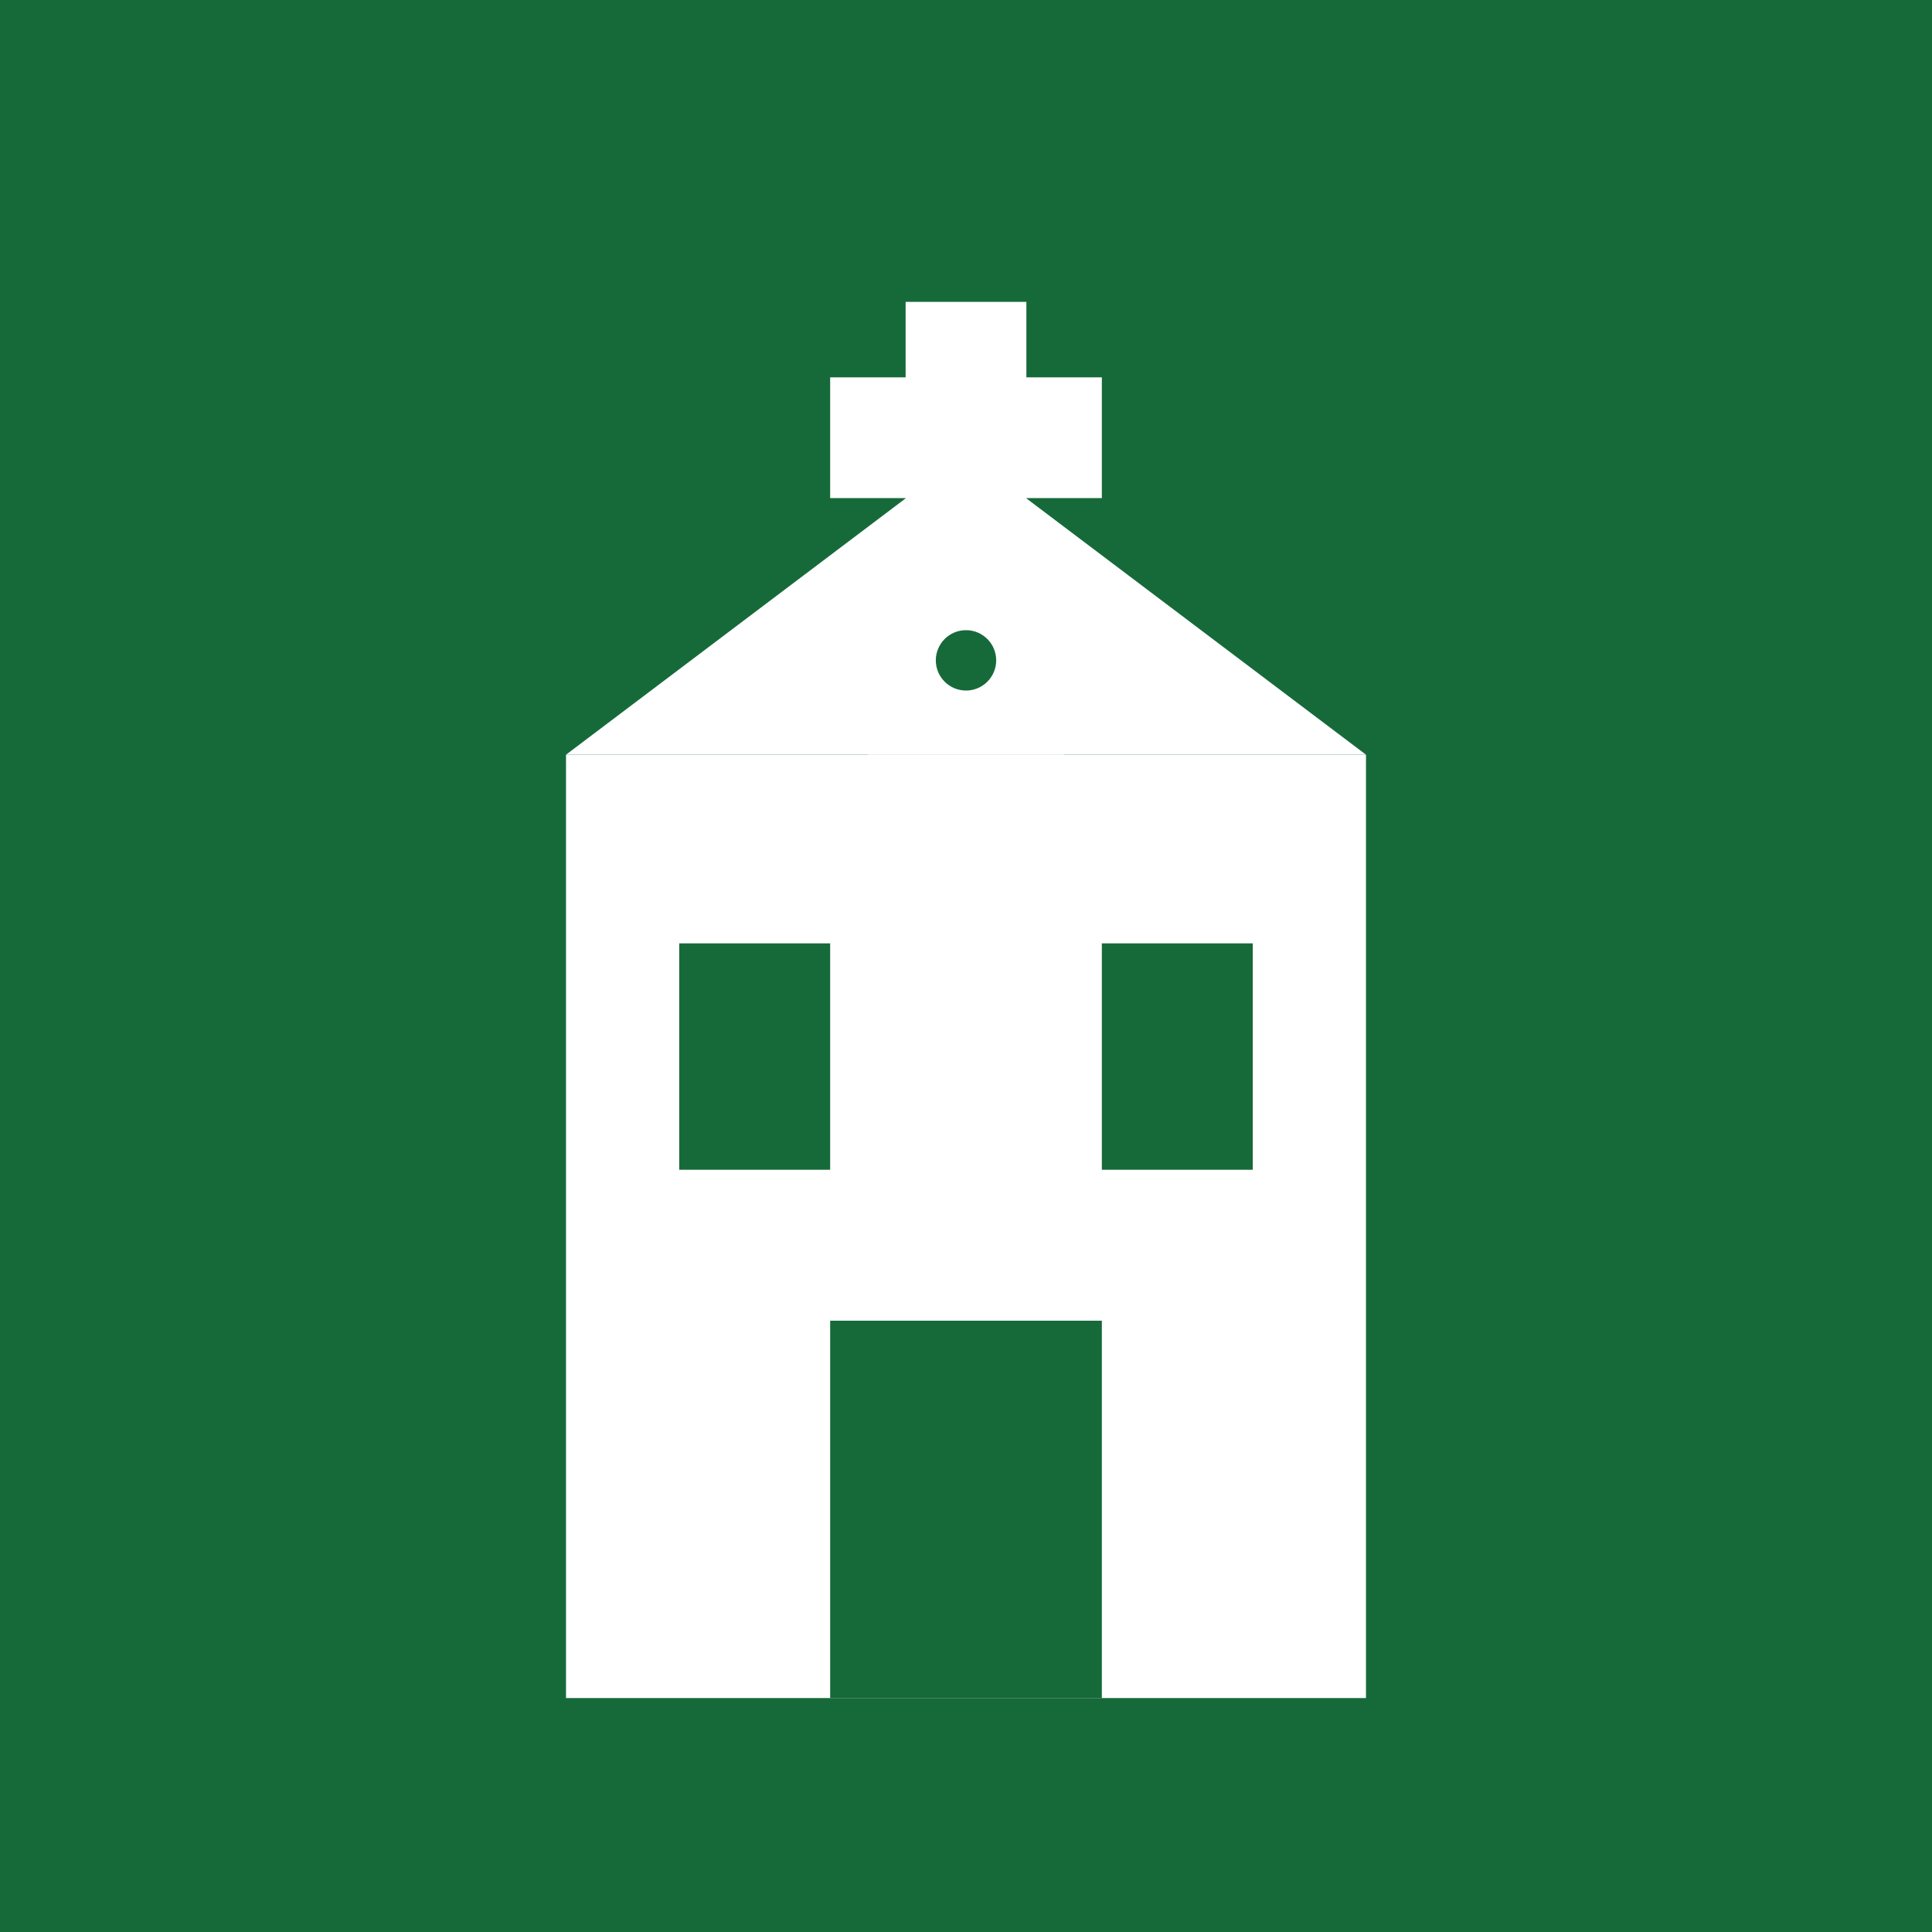
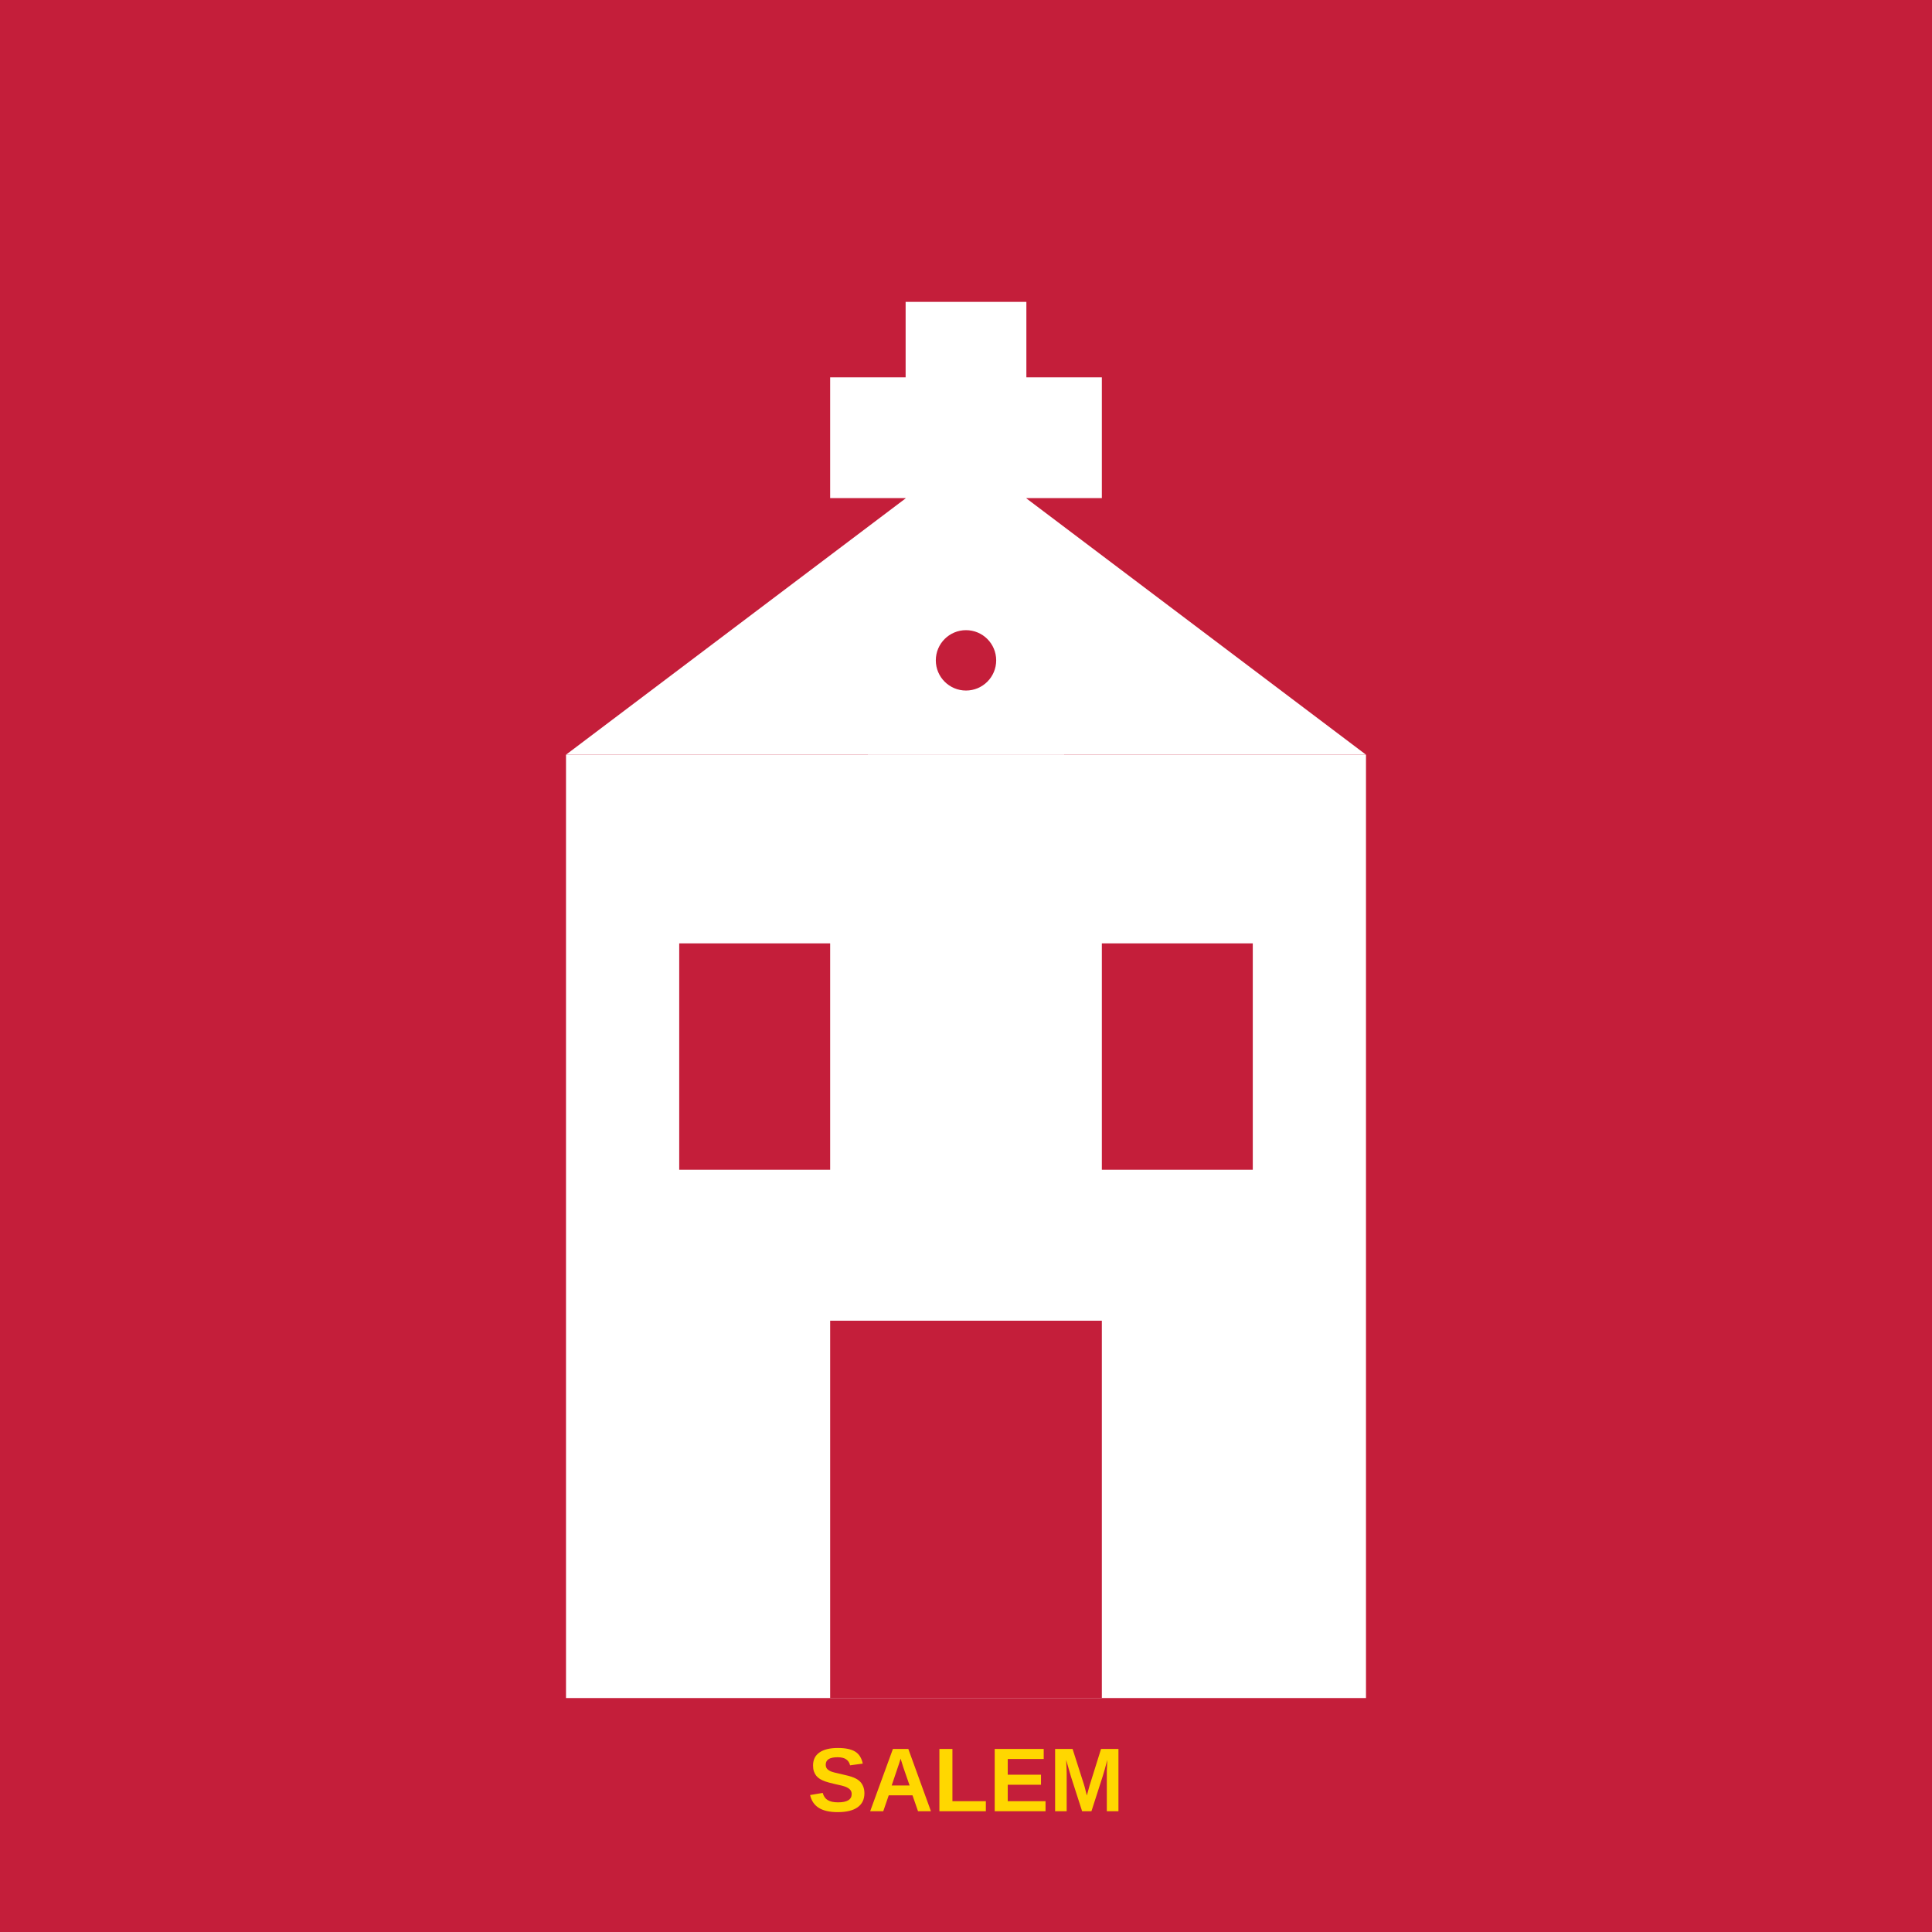
<svg xmlns="http://www.w3.org/2000/svg" viewBox="0 0 512 512" width="512" height="512">
-   <rect width="512" height="512" fill="#166a3a" />
+   <rect width="512" height="512" fill="#c41e3a" />
  <g fill="white">
    <rect x="150" y="200" width="212" height="250" />
    <polygon points="150,200 256,120 362,200" />
    <rect x="240" y="80" width="32" height="80" />
    <rect x="220" y="100" width="72" height="32" />
-     <rect x="220" y="350" width="72" height="100" fill="#166a3a" />
-     <rect x="180" y="250" width="40" height="60" fill="#166a3a" />
-     <rect x="292" y="250" width="40" height="60" fill="#166a3a" />
+     <rect x="220" y="350" width="72" height="100" fill="#c41e3a" />
+     <rect x="180" y="250" width="40" height="60" fill="#c41e3a" />
+     <rect x="292" y="250" width="40" height="60" fill="#c41e3a" />
    <rect x="230" y="150" width="52" height="50" />
-     <circle cx="256" cy="175" r="8" fill="#166a3a" />
+     <circle cx="256" cy="175" r="8" fill="#c41e3a" />
+     <text x="256" y="480" text-anchor="middle" font-family="Arial, sans-serif" font-size="24" font-weight="bold" fill="#ffd700">SALEM</text>
  </g>
</svg>
